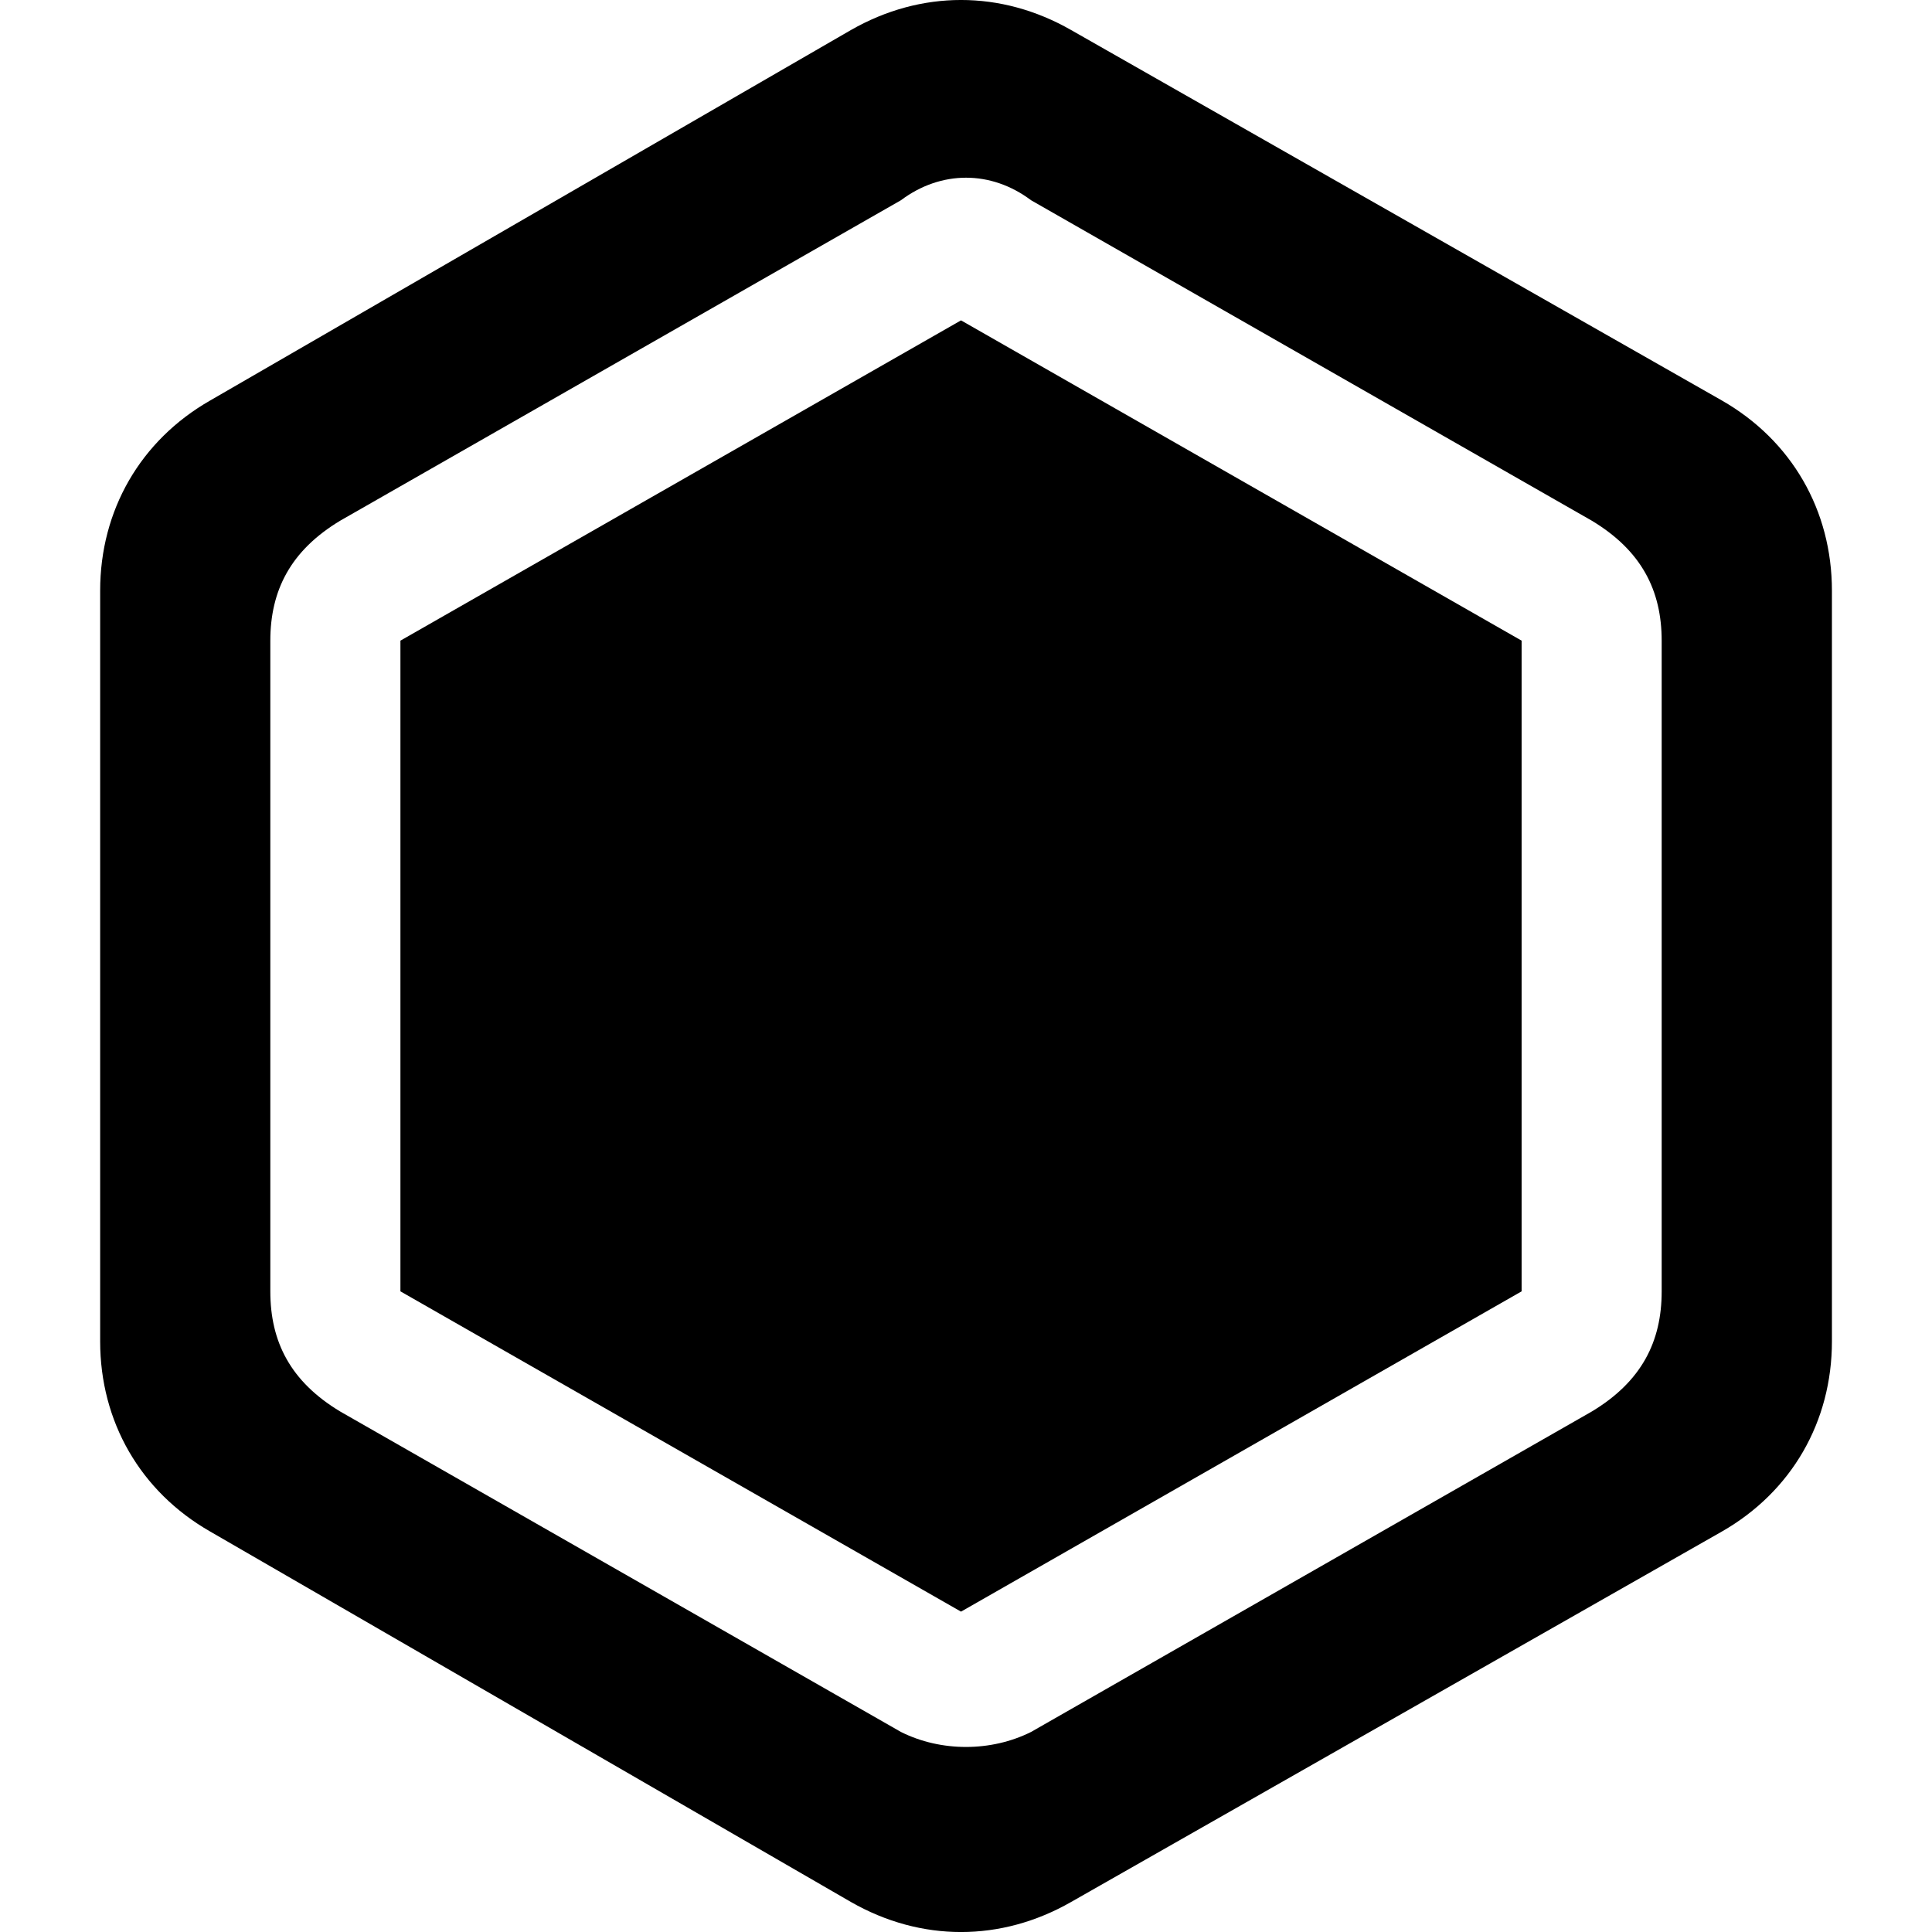
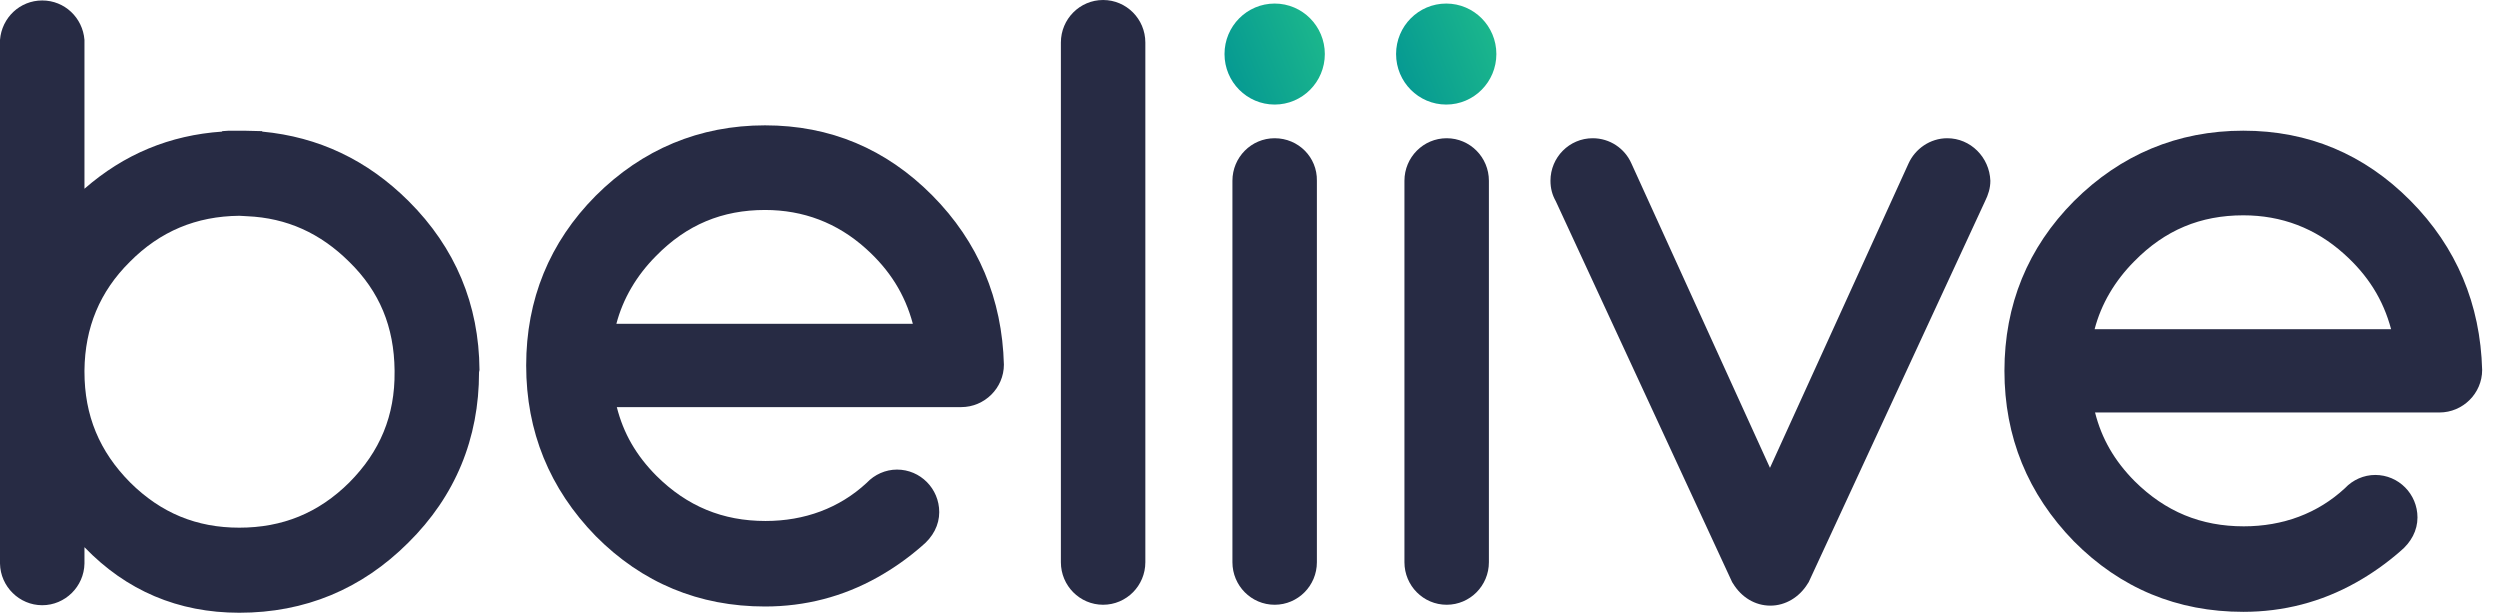
- <svg xmlns="http://www.w3.org/2000/svg" width="100pt" height="100pt" version="1.1" viewBox="0 0 100 100">
-   <g fill-rule="evenodd">
-     <path d="m55.441 1.555 33.68 19.172c3.625 2.074 5.699 5.699 5.699 9.844v38.859c0 4.144-2.074 7.773-5.699 9.844l-33.68 19.172c-3.625 2.074-7.773 2.074-11.398 0l-33.16-19.172c-3.625-2.074-5.699-5.699-5.699-9.844v-38.859c0-4.144 2.074-7.773 5.699-9.844l33.16-19.172c3.625-2.074 7.773-2.074 11.398 0zm-2.074 8.809 29.016 16.582c2.59 1.555 3.625 3.625 3.625 6.219v33.68c0 2.59-1.035 4.664-3.625 6.219l-29.016 16.582c-2.074 1.035-4.664 1.035-6.734 0l-29.016-16.582c-2.59-1.555-3.625-3.625-3.625-6.219v-33.68c0-2.59 1.035-4.664 3.625-6.219l29.016-16.582c2.074-1.555 4.664-1.555 6.734 0z" />
-     <path d="m49.742 16.582 29.016 16.578v33.68l-29.016 16.578-29.016-16.578v-33.68z" />
-   </g>
+ <svg xmlns="http://www.w3.org/2000/svg" width="102" height="25" viewBox="0 0 102 25" fill="none">
+   <path d="M19.563 15.094C19.545 12.419 18.576 10.105 16.673 8.207C14.986 6.526 12.994 5.586 10.697 5.369V5.351L9.961 5.333C9.907 5.333 9.853 5.333 9.799 5.333H9.333L9.063 5.351V5.369C6.928 5.514 5.061 6.291 3.446 7.701V1.627C3.374 0.724 2.638 0.019 1.723 0.019C0.808 0.019 0.072 0.724 0 1.627C0 1.664 0 1.7 0 1.754V15.094V15.13V22.994C0.018 23.933 0.79 24.693 1.723 24.693C2.656 24.693 3.428 23.933 3.446 22.994V22.325C5.151 24.096 7.269 25 9.763 25C12.438 25 14.753 24.042 16.655 22.144C18.576 20.246 19.545 17.896 19.545 15.185L19.563 15.094ZM14.25 19.686C12.994 20.933 11.522 21.529 9.763 21.529C8.023 21.529 6.569 20.933 5.312 19.686C4.056 18.42 3.446 16.956 3.446 15.167V15.112C3.464 13.359 4.074 11.895 5.295 10.684C6.533 9.436 8.005 8.822 9.763 8.804L10.086 8.822C11.702 8.894 13.066 9.509 14.25 10.684C15.489 11.895 16.081 13.341 16.099 15.112V15.167C16.117 16.956 15.507 18.42 14.25 19.686Z" fill="#272B44" />
+   <path d="M38.034 7.97C36.149 6.072 33.87 5.114 31.214 5.114C28.54 5.114 26.206 6.09 24.304 7.988C22.42 9.886 21.468 12.218 21.468 14.911C21.468 17.605 22.42 19.936 24.304 21.871C26.206 23.787 28.522 24.745 31.214 24.745C32.847 24.745 34.391 24.347 35.808 23.552C36.455 23.19 37.065 22.756 37.603 22.286C38.07 21.907 38.321 21.419 38.321 20.895C38.321 19.936 37.549 19.159 36.598 19.159C36.132 19.159 35.683 19.358 35.36 19.701C34.247 20.732 32.829 21.256 31.232 21.256C29.491 21.256 28.037 20.66 26.781 19.412C25.955 18.581 25.435 17.677 25.166 16.61H39.218C40.17 16.61 40.959 15.833 40.959 14.875C40.888 12.2 39.918 9.868 38.034 7.97ZM31.214 8.567C32.775 8.567 34.157 9.091 35.324 10.139C36.293 11.007 36.921 12.001 37.244 13.212H25.148C25.417 12.182 25.973 11.242 26.763 10.447C28.019 9.163 29.473 8.567 31.214 8.567Z" fill="#272B44" />
+   <path d="M45.007 0C44.056 0 43.284 0.777 43.284 1.735V22.939C43.284 23.897 44.056 24.674 45.007 24.674C45.958 24.674 46.73 23.897 46.73 22.939V1.735C46.73 0.777 45.958 0 45.007 0Z" fill="#272B44" />
+   <path d="M52.006 5.64C51.055 5.64 50.283 6.417 50.283 7.375V22.939C50.283 23.897 51.055 24.674 52.006 24.674C52.957 24.674 53.729 23.897 53.729 22.939V7.375C53.747 6.417 52.975 5.64 52.006 5.64Z" fill="#272B44" />
+   <path d="M59.024 5.64C58.073 5.64 57.301 6.417 57.301 7.375V22.939C57.301 23.897 58.073 24.674 59.024 24.674C59.975 24.674 60.747 23.897 60.747 22.939V7.375C60.747 6.417 59.975 5.64 59.024 5.64Z" fill="#272B44" />
+   <path d="M79.448 5.64C78.748 5.64 78.138 6.074 77.868 6.67L72.215 19.088L66.562 6.67C66.292 6.056 65.682 5.64 64.982 5.64C64.031 5.64 63.259 6.417 63.259 7.375C63.259 7.682 63.331 7.954 63.475 8.207L70.672 23.752L70.707 23.806C71.049 24.367 71.605 24.71 72.233 24.71C72.843 24.71 73.418 24.367 73.758 23.806L73.794 23.752L80.991 8.207C81.117 7.954 81.207 7.682 81.207 7.375C81.171 6.417 80.399 5.64 79.448 5.64Z" fill="#272B44" />
+   <path d="M98.346 8.188C96.462 6.29 94.183 5.332 91.526 5.332C88.852 5.332 86.519 6.309 84.617 8.207C82.732 10.105 81.781 12.436 81.781 15.13C81.781 17.823 82.732 20.155 84.617 22.089C86.519 24.005 88.834 24.963 91.526 24.963C93.16 24.963 94.703 24.566 96.121 23.77C96.767 23.409 97.377 22.975 97.916 22.505C98.382 22.125 98.633 21.637 98.633 21.113C98.633 20.155 97.862 19.378 96.911 19.378C96.444 19.378 95.995 19.576 95.672 19.92C94.559 20.95 93.142 21.474 91.544 21.474C89.803 21.474 88.35 20.878 87.093 19.631C86.268 18.799 85.747 17.895 85.478 16.829H99.531C100.482 16.829 101.272 16.052 101.272 15.094C101.2 12.418 100.231 10.086 98.346 8.188ZM91.526 8.785C93.088 8.785 94.47 9.309 95.636 10.358C96.606 11.225 97.234 12.22 97.557 13.431H85.46C85.729 12.4 86.286 11.46 87.075 10.665C88.332 9.382 89.785 8.785 91.526 8.785Z" fill="#272B44" />
+   <path d="M52.007 4.266C53.136 4.266 54.053 3.343 54.053 2.205C54.053 1.067 53.136 0.145 52.007 0.145C50.877 0.145 49.96 1.067 49.96 2.205C49.96 3.343 50.877 4.266 52.007 4.266Z" fill="url(#paint0_linear)" />
+   <path d="M59.006 4.266C60.136 4.266 61.052 3.343 61.052 2.205C61.052 1.067 60.136 0.145 59.006 0.145C57.876 0.145 56.96 1.067 56.96 2.205C56.96 3.343 57.876 4.266 59.006 4.266Z" fill="url(#paint1_linear)" />
+   <defs>
+     <linearGradient id="paint0_linear" x1="50.127" y1="2.994" x2="53.911" y2="1.447" gradientUnits="userSpaceOnUse">
+       <stop stop-color="#069A92" />
+       <stop offset="1" stop-color="#1BB68C" />
+     </linearGradient>
+     <linearGradient id="paint1_linear" x1="57.127" y1="2.994" x2="60.91" y2="1.448" gradientUnits="userSpaceOnUse">
+       <stop stop-color="#069A92" />
+       <stop offset="1" stop-color="#1BB68C" />
+     </linearGradient>
+   </defs>
</svg>
